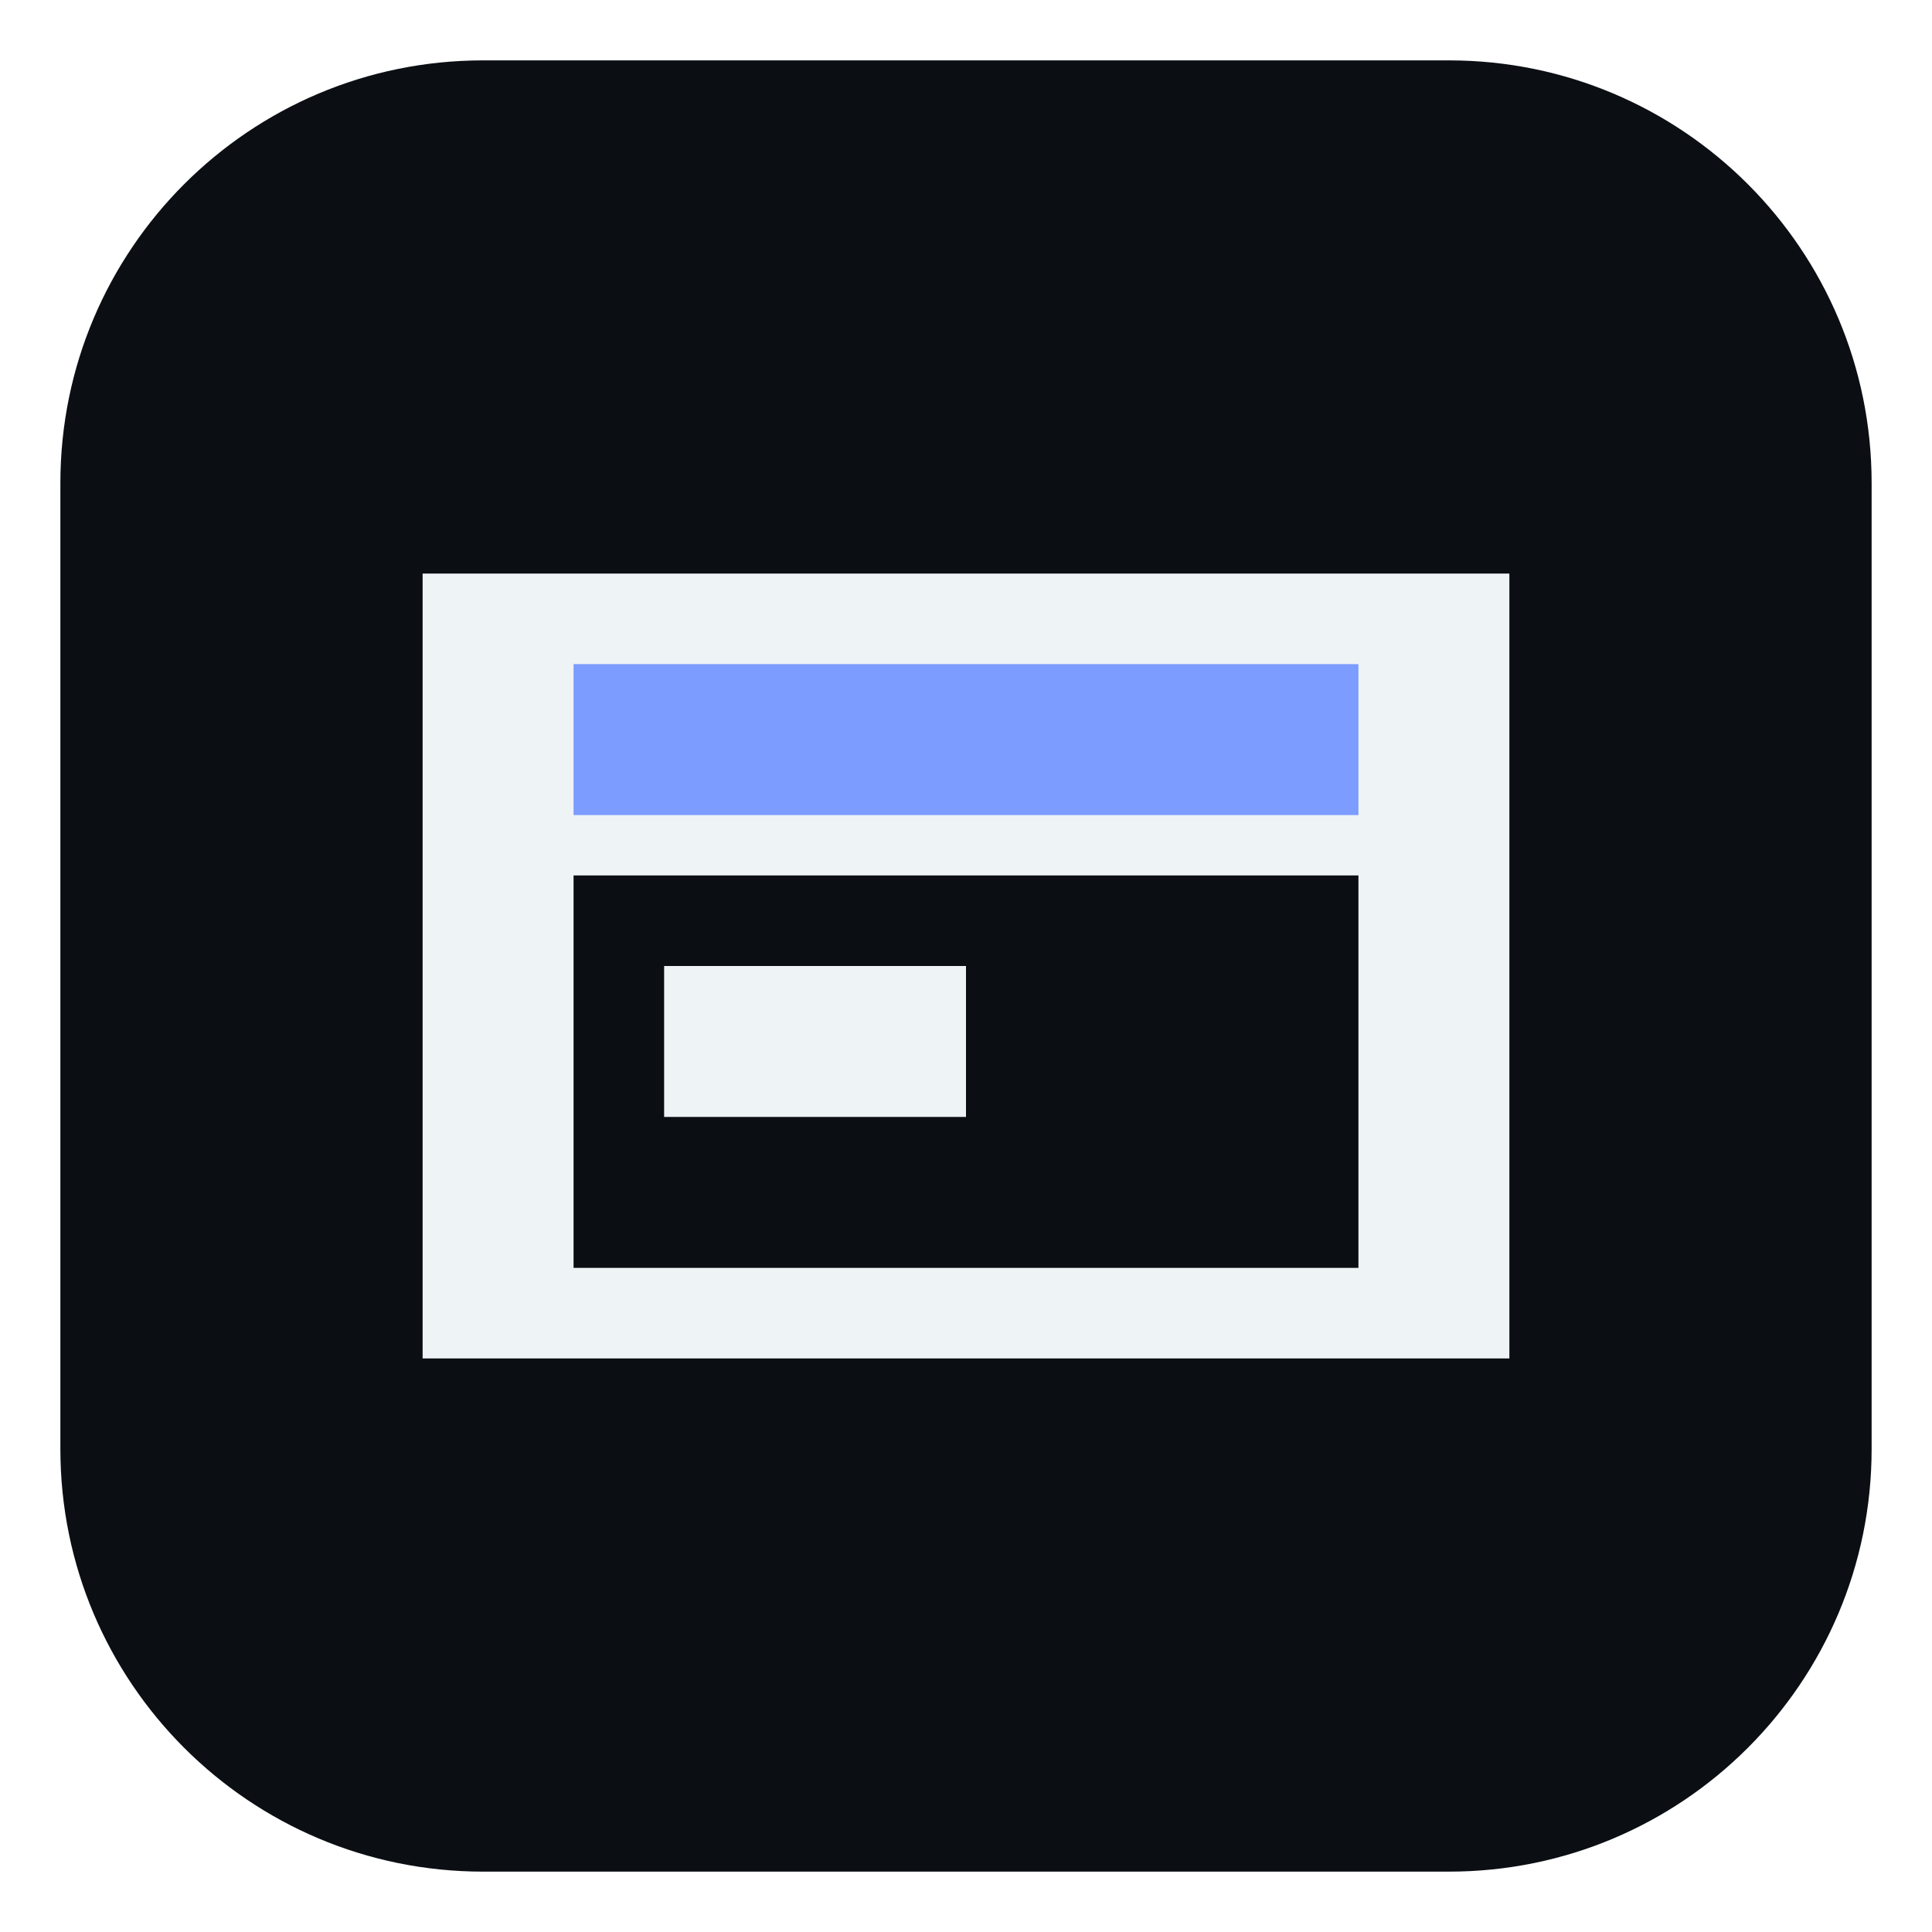
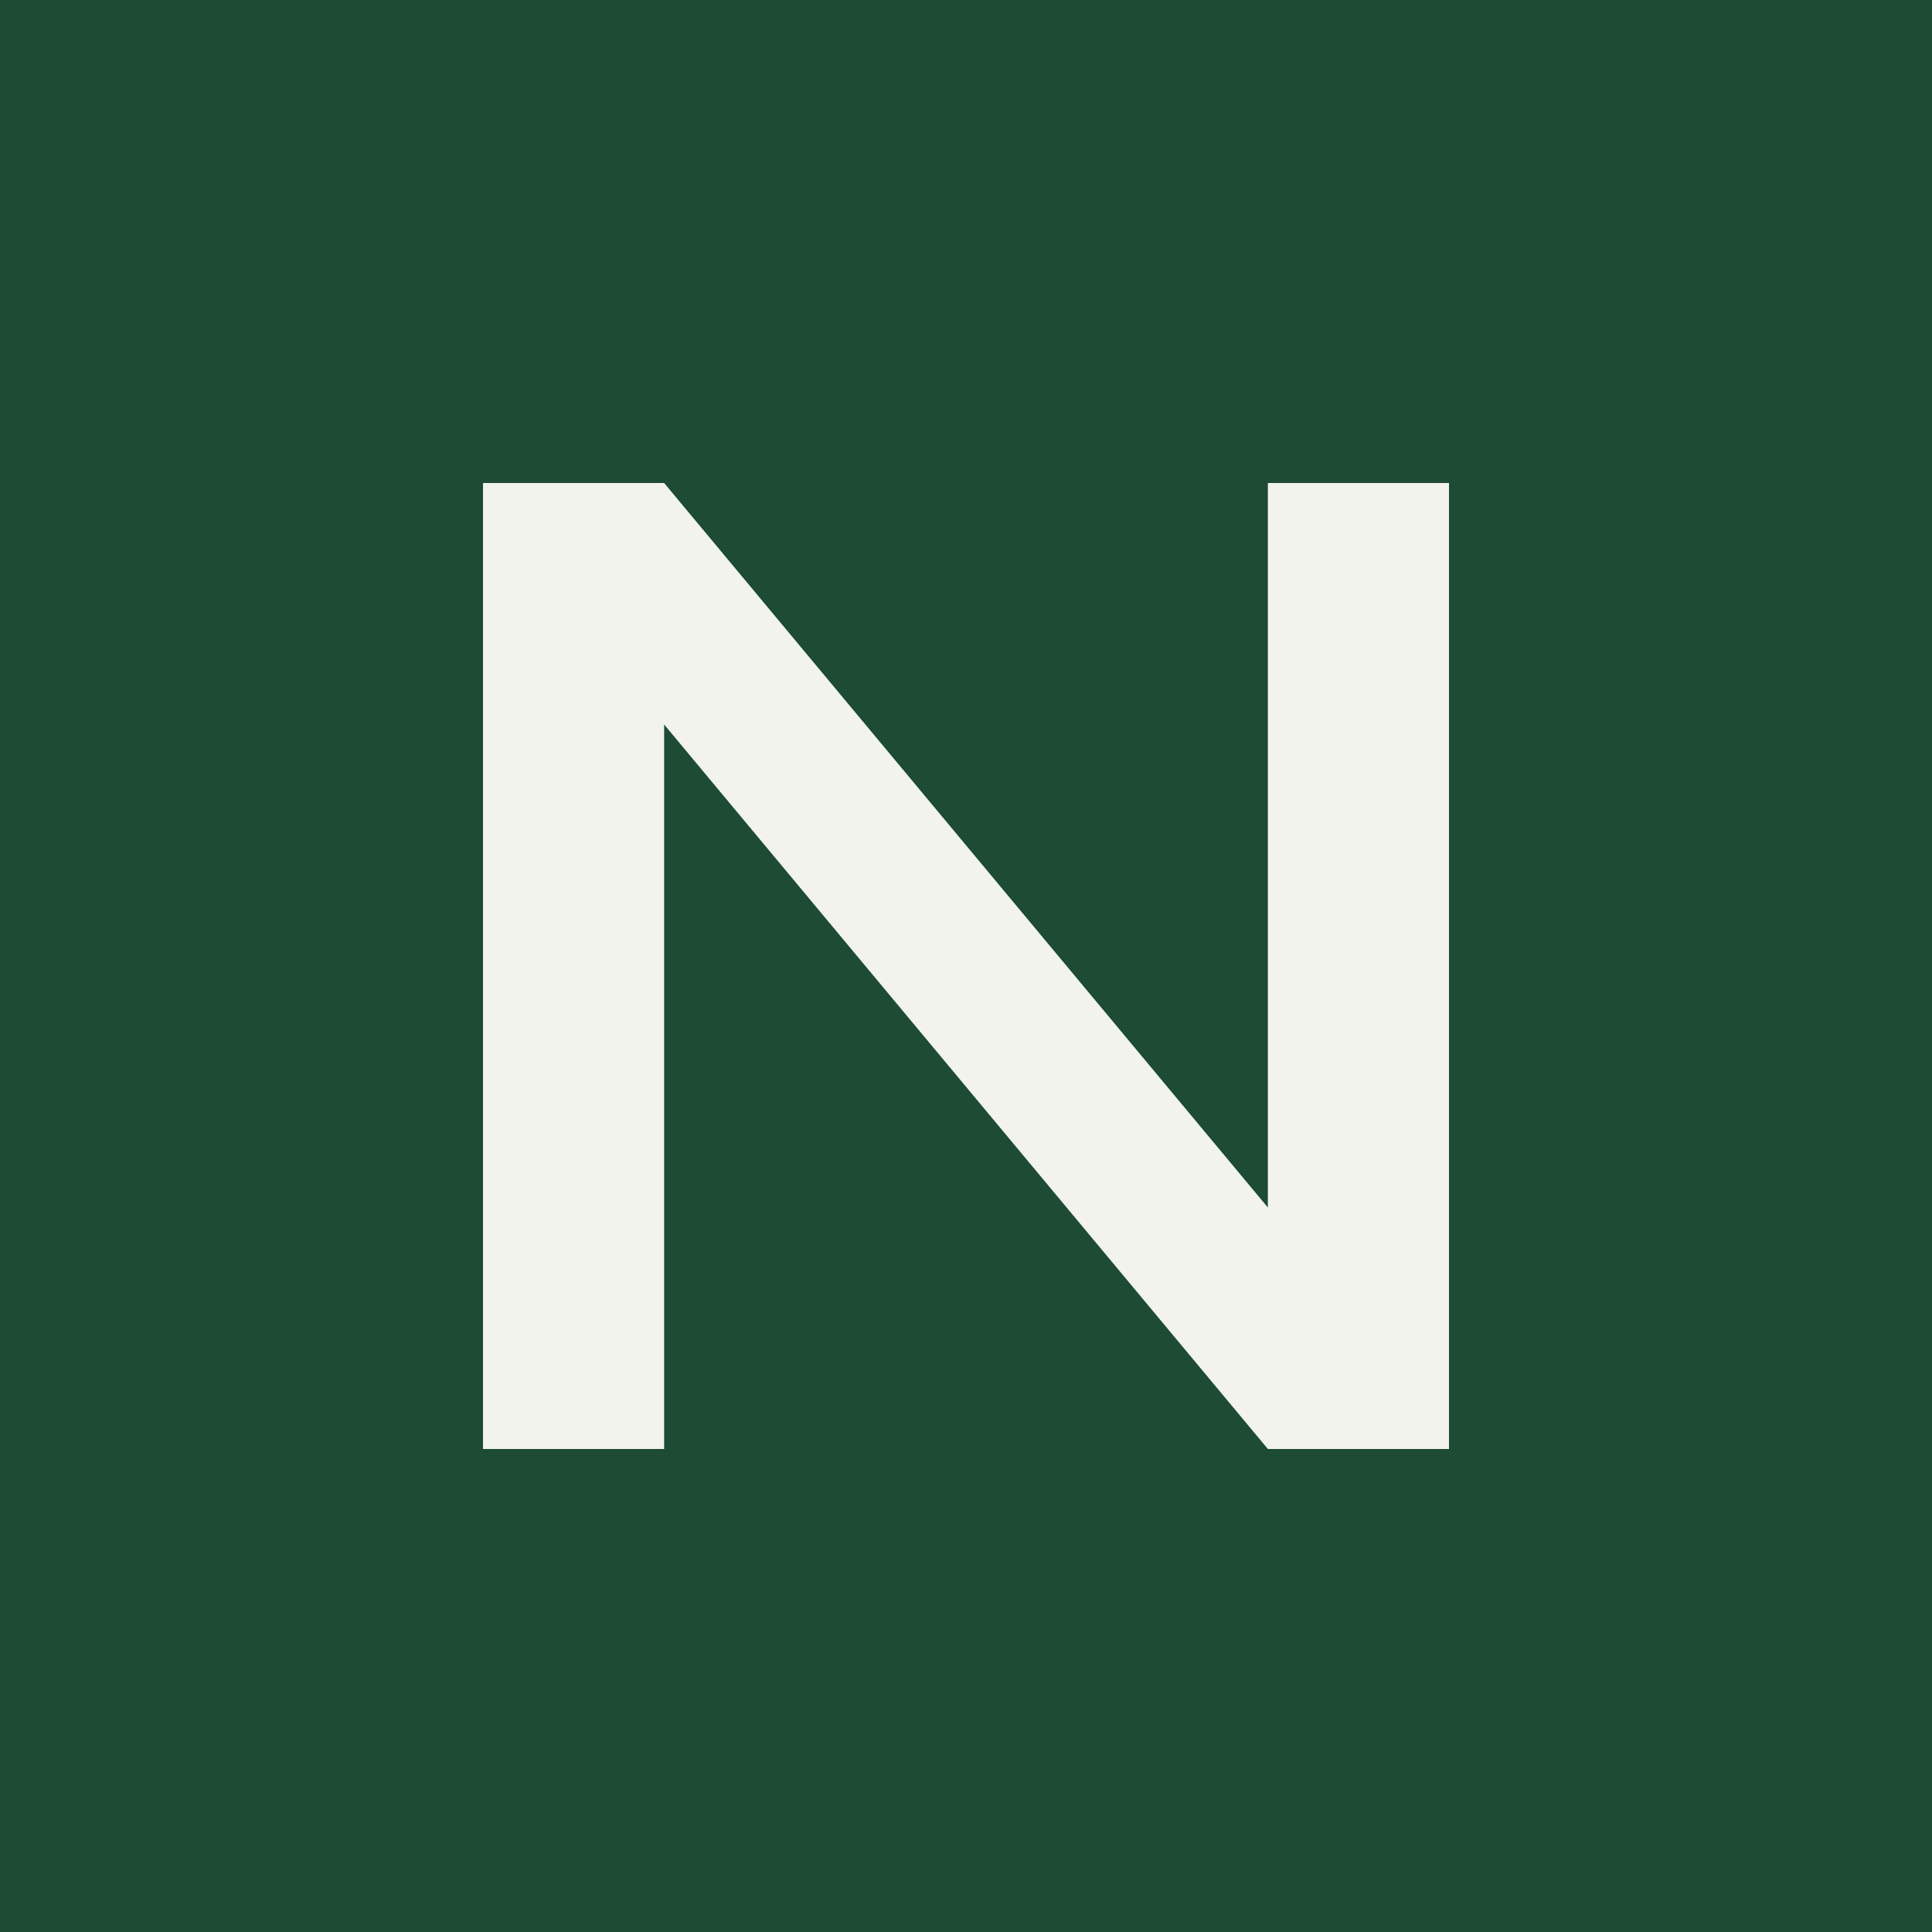
- <svg xmlns="http://www.w3.org/2000/svg" viewBox="0 0 512 512">
-   <rect x="16" y="16" width="480" height="480" rx="112" fill="#0B0F14" />
-   <g>
-     <rect x="112" y="152" width="288" height="208" fill="#EEF3F6" />
-     <rect x="152" y="176" width="208" height="40" fill="#7C9CFF" />
-     <rect x="152" y="232" width="208" height="104" fill="#0B0F14" />
-     <rect x="176" y="256" width="80" height="40" fill="#EEF3F6" />
-   </g>
+ <svg xmlns="http://www.w3.org/2000/svg" viewBox="0 0 32 32" width="32" height="32">
+   <rect width="32" height="32" fill="#1D4B33" />
+   <path d="M8 24V8h3l10 12V8h3v16h-3L11 12v12z" fill="#F1F3EC" />
</svg>
